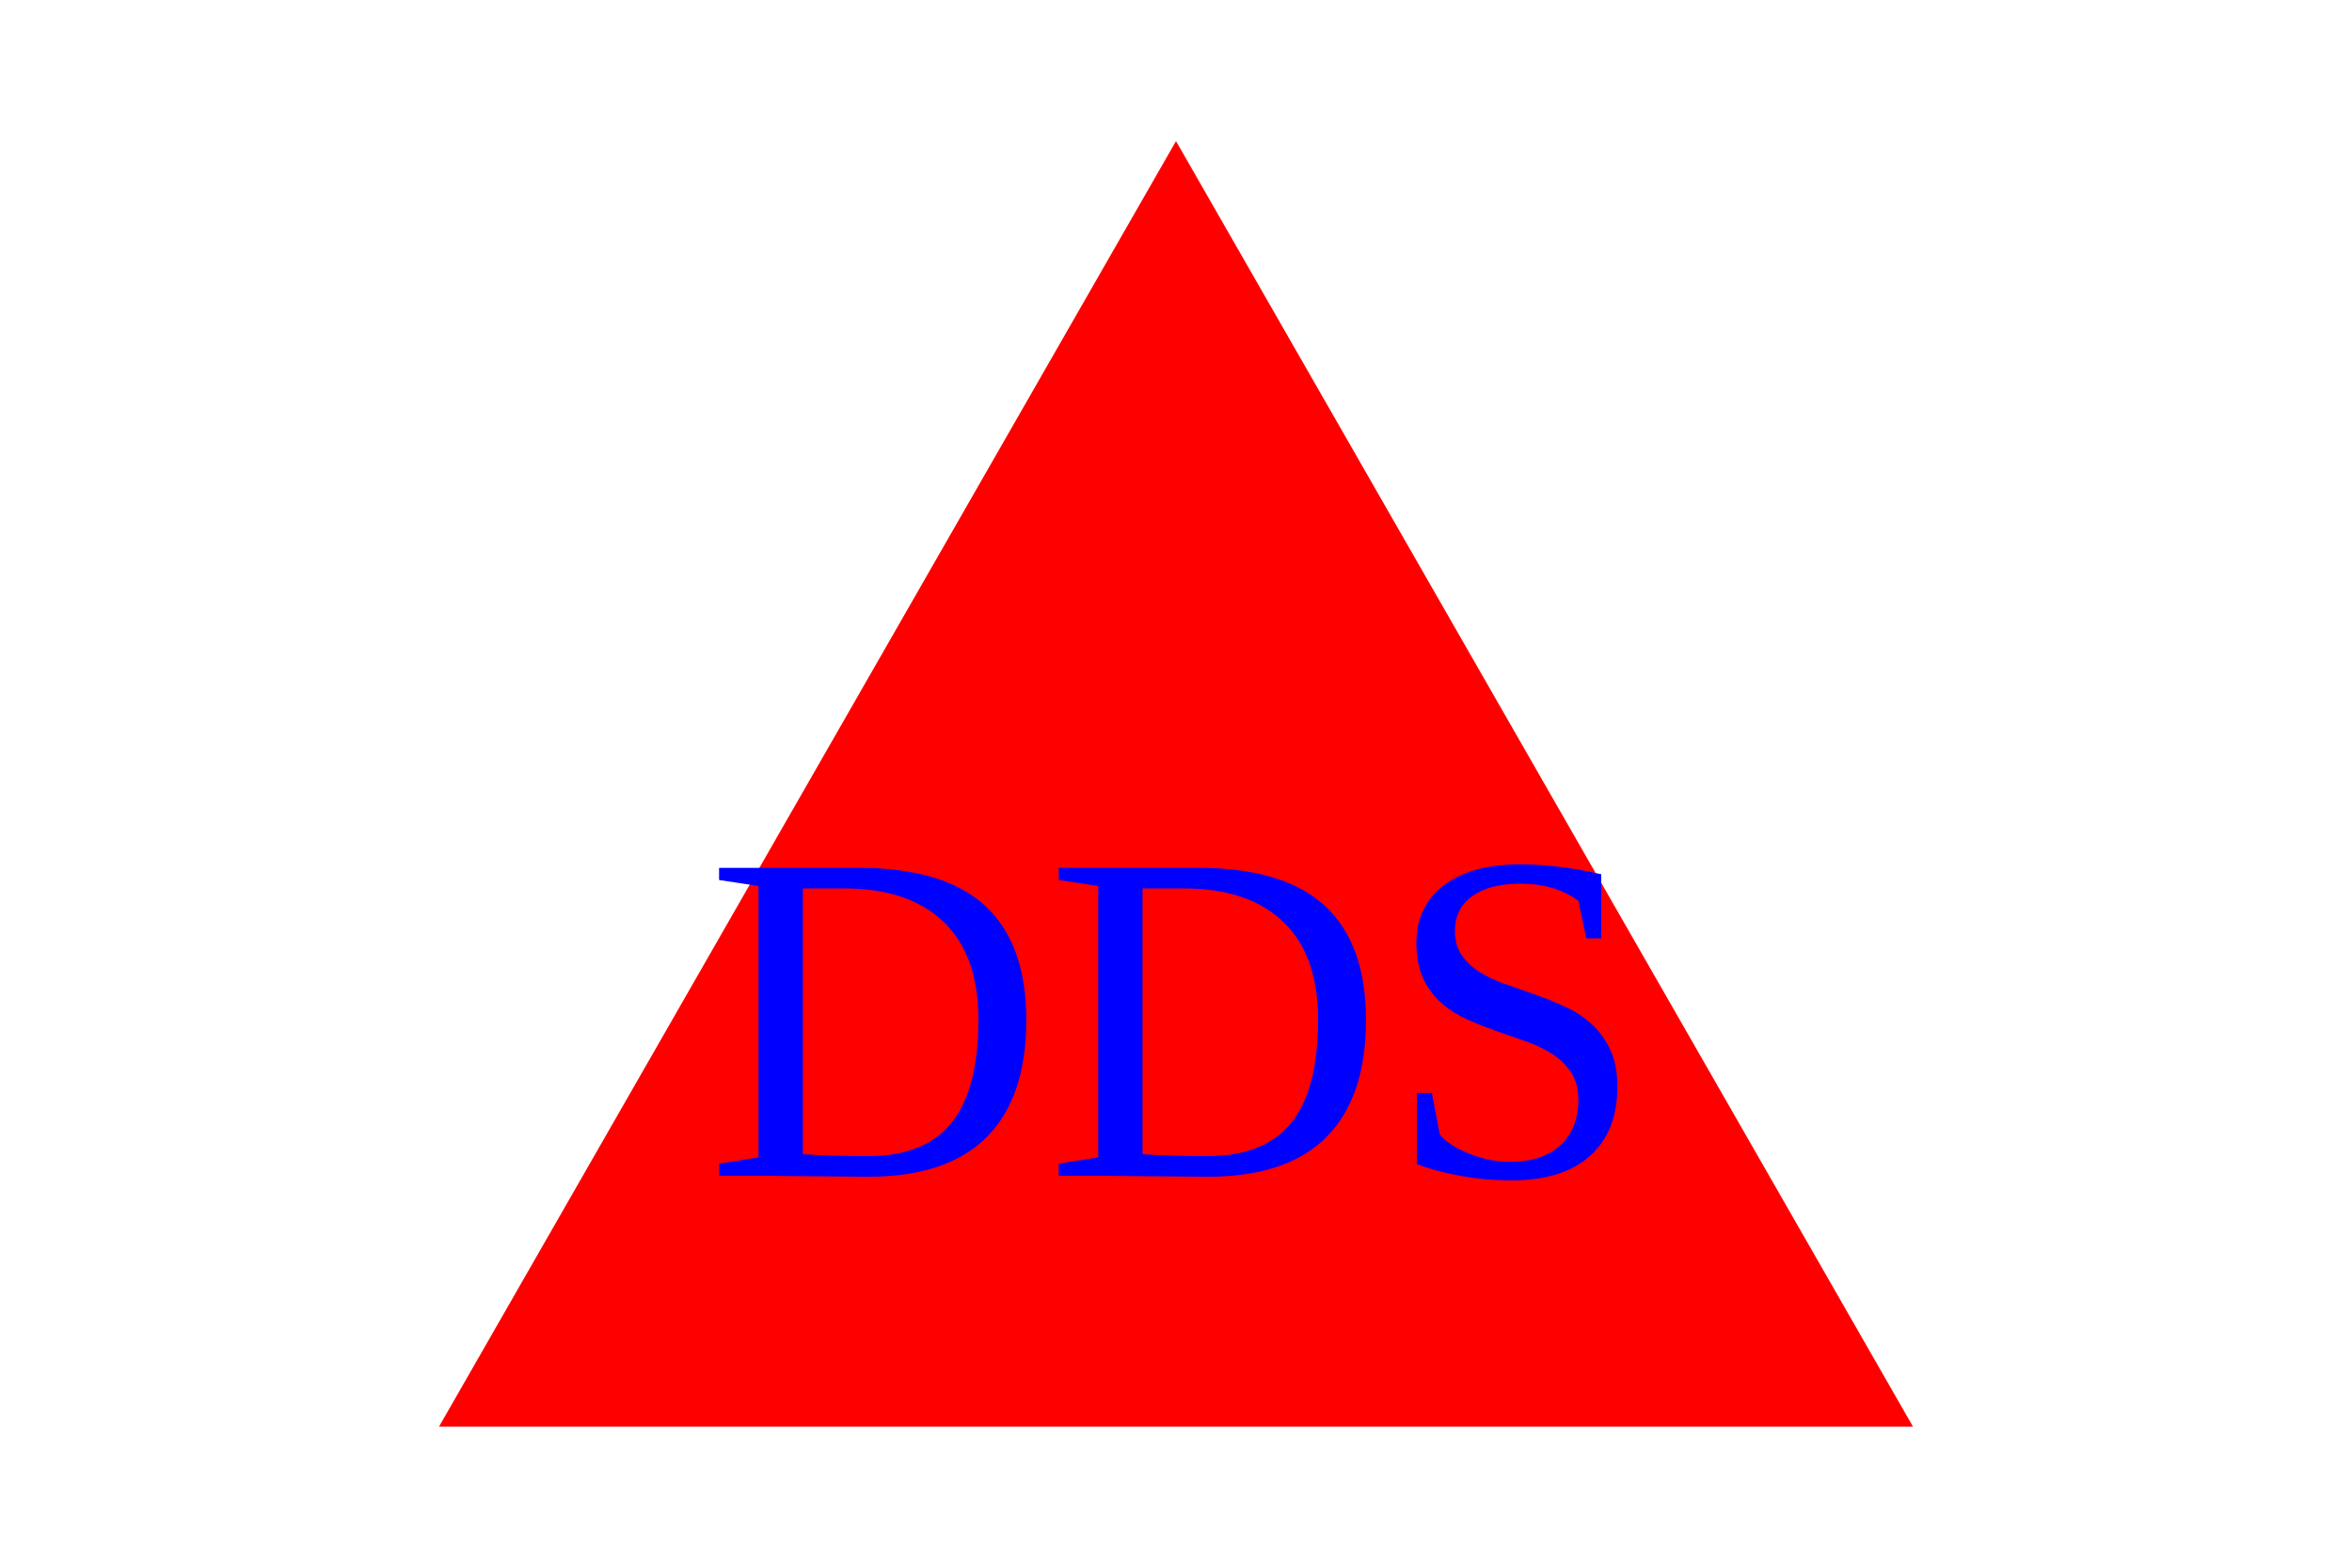
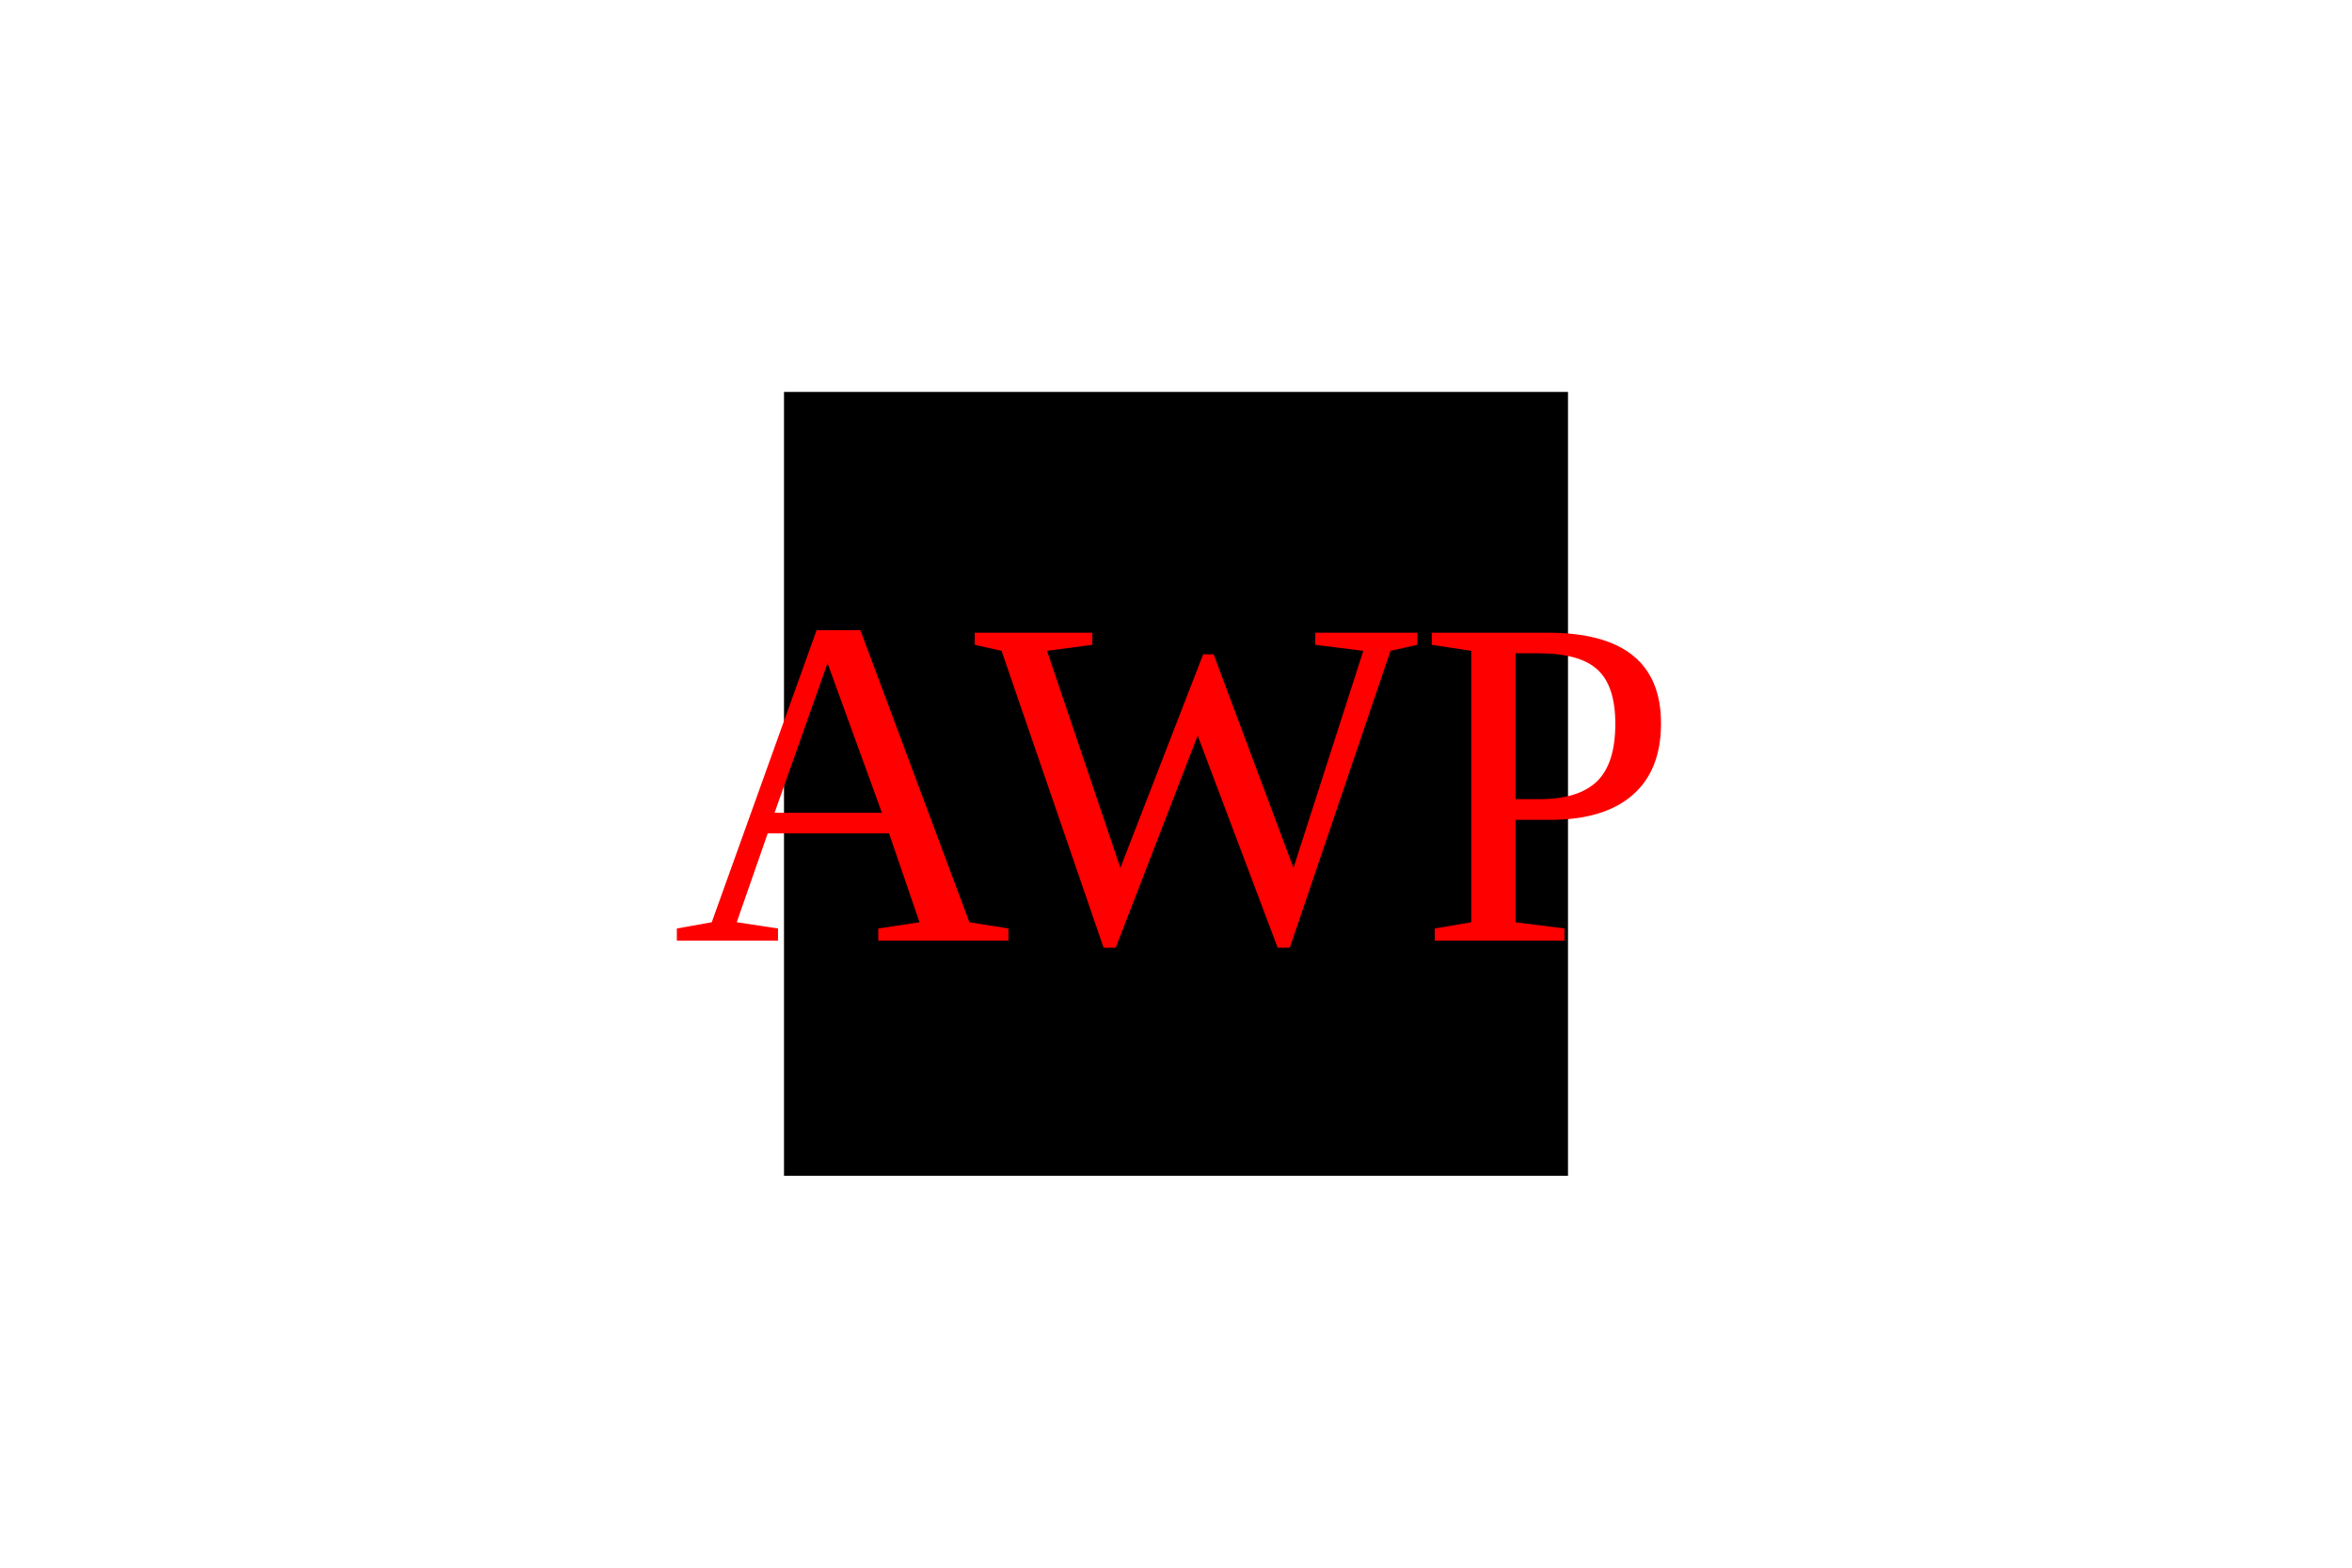
<svg xmlns="http://www.w3.org/2000/svg" width="300" height="200">
-   <polygon points="150, 18 244, 182 56, 182" fill="Red" stroke-width="5" />
-   <text x="150" y="150" fill="Blue" text-anchor="middle" font-size="60">DDS</text>
+   <rect x="100" y="50" width="100" height="100" fill="black" />
+   <text x="150" y="120" fill="red" text-anchor="middle" font-size="60">AWP</text>
</svg>
